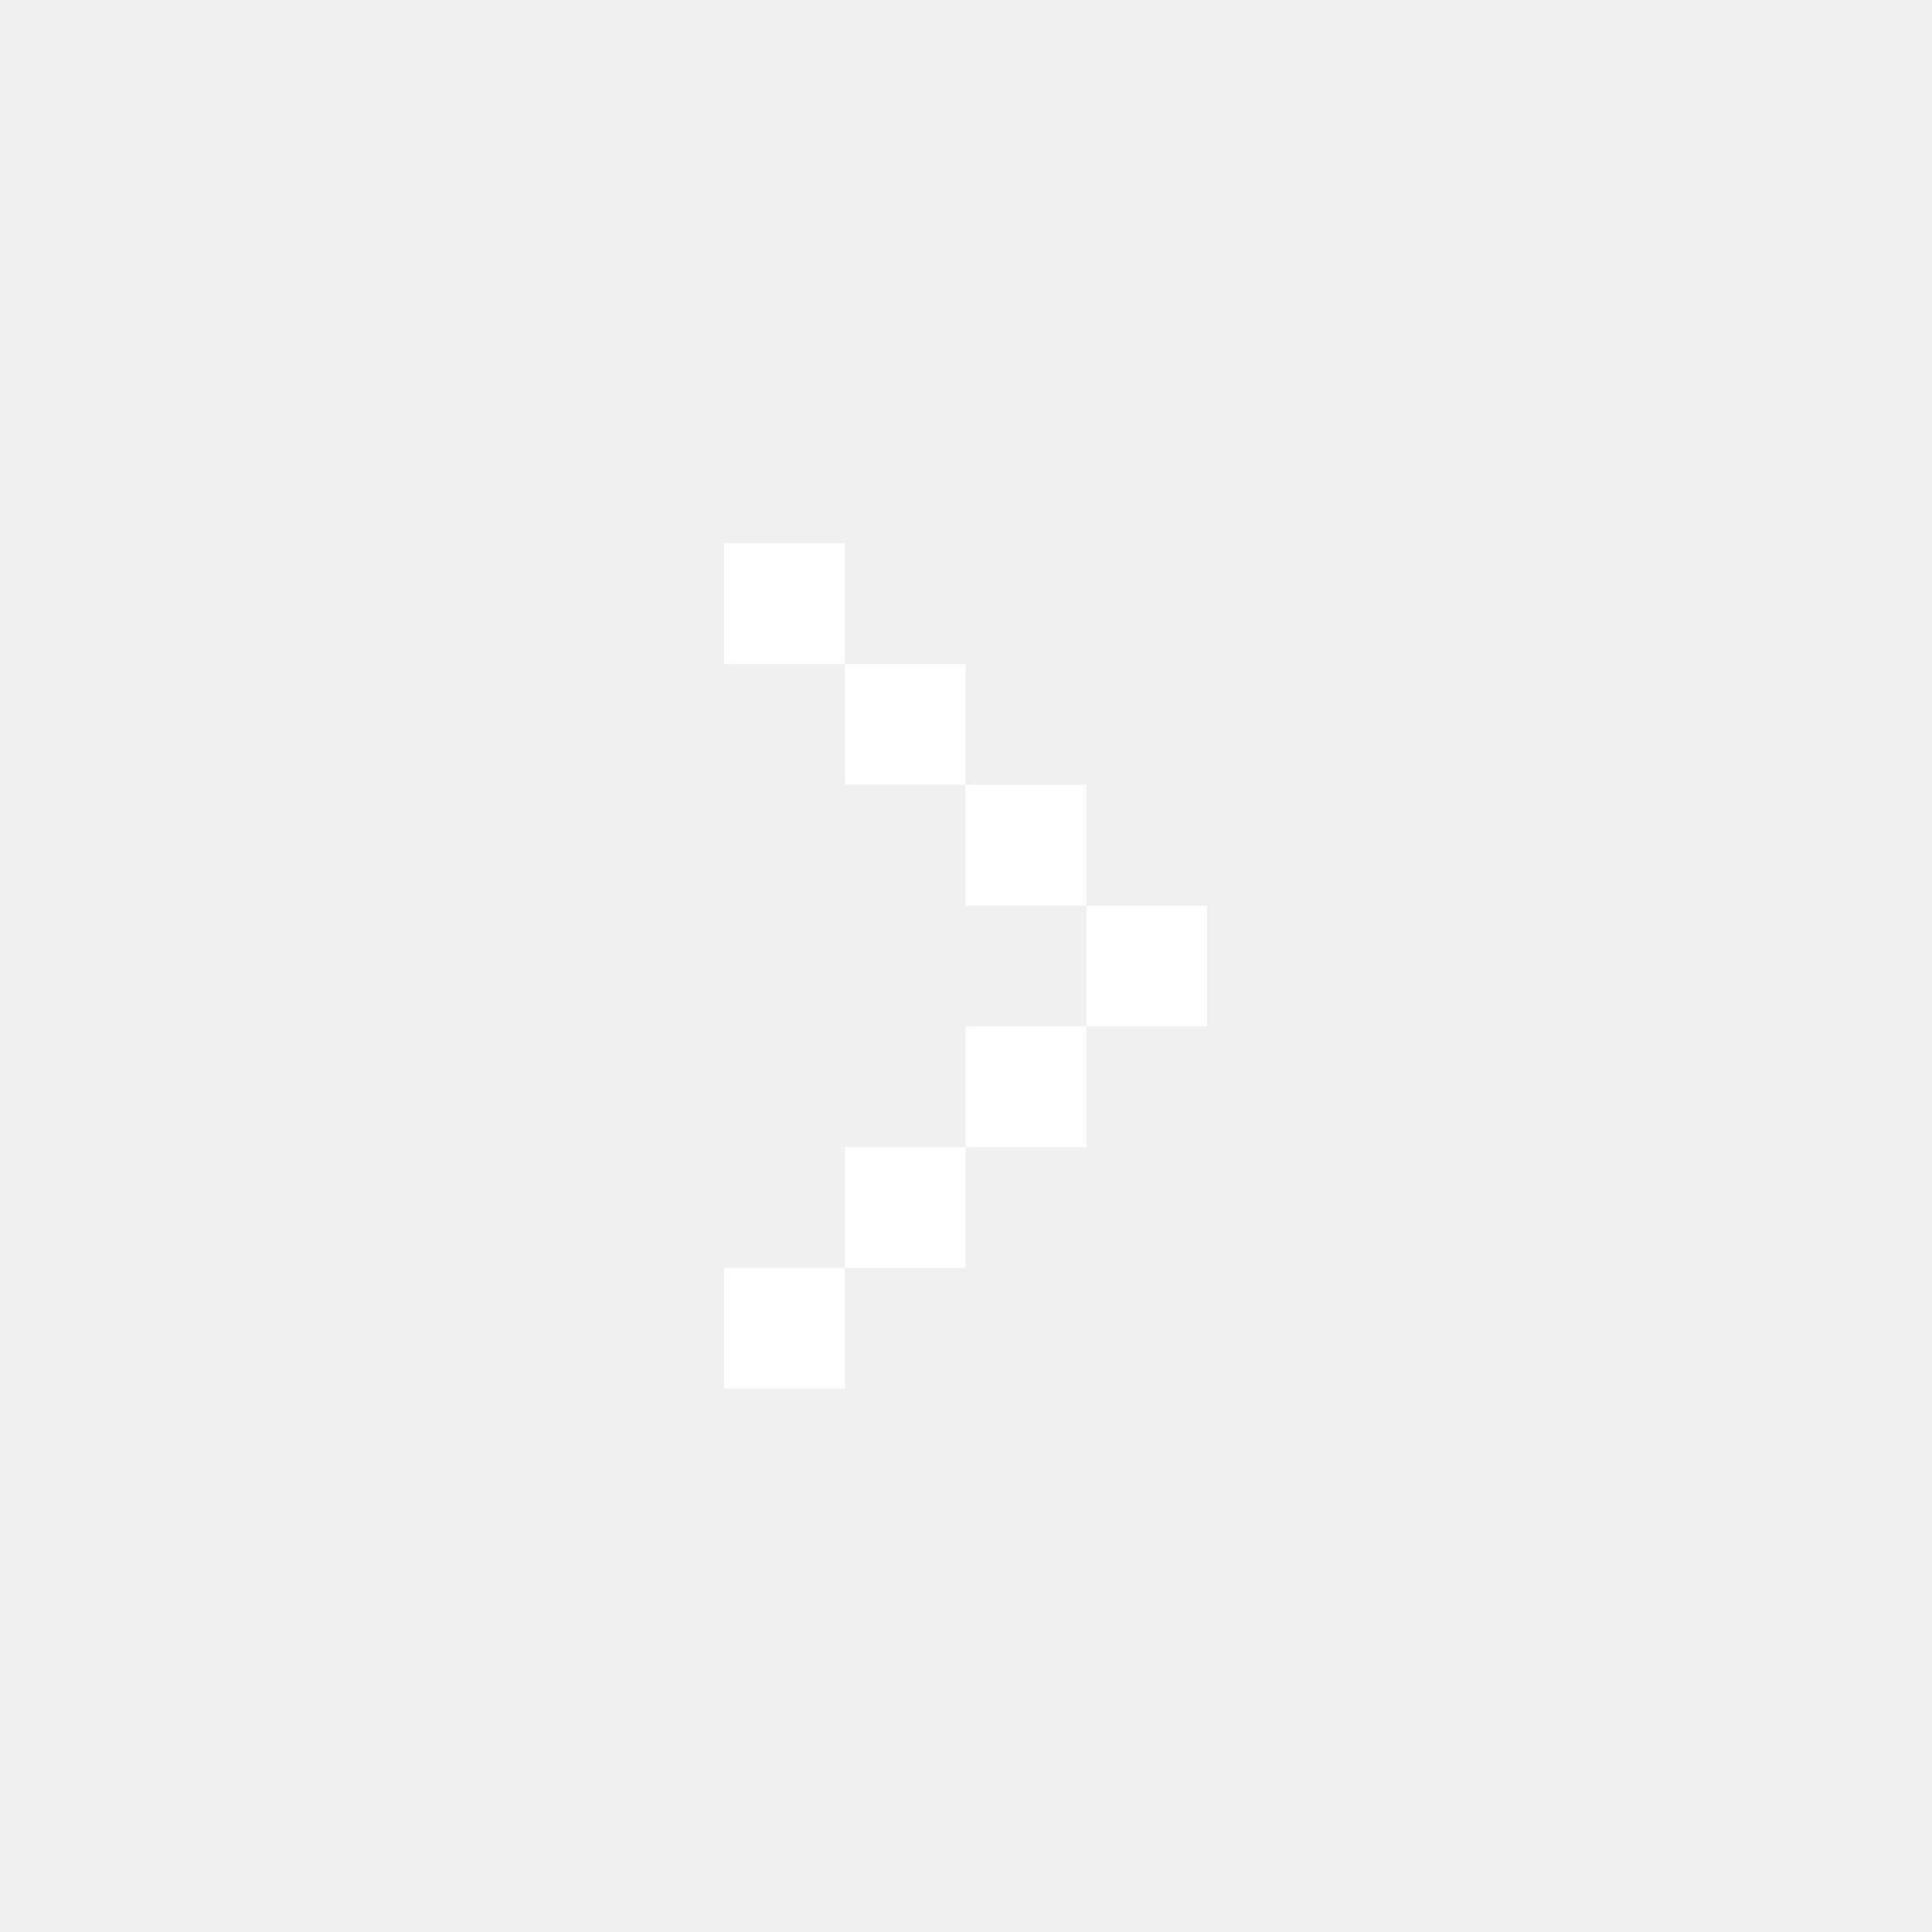
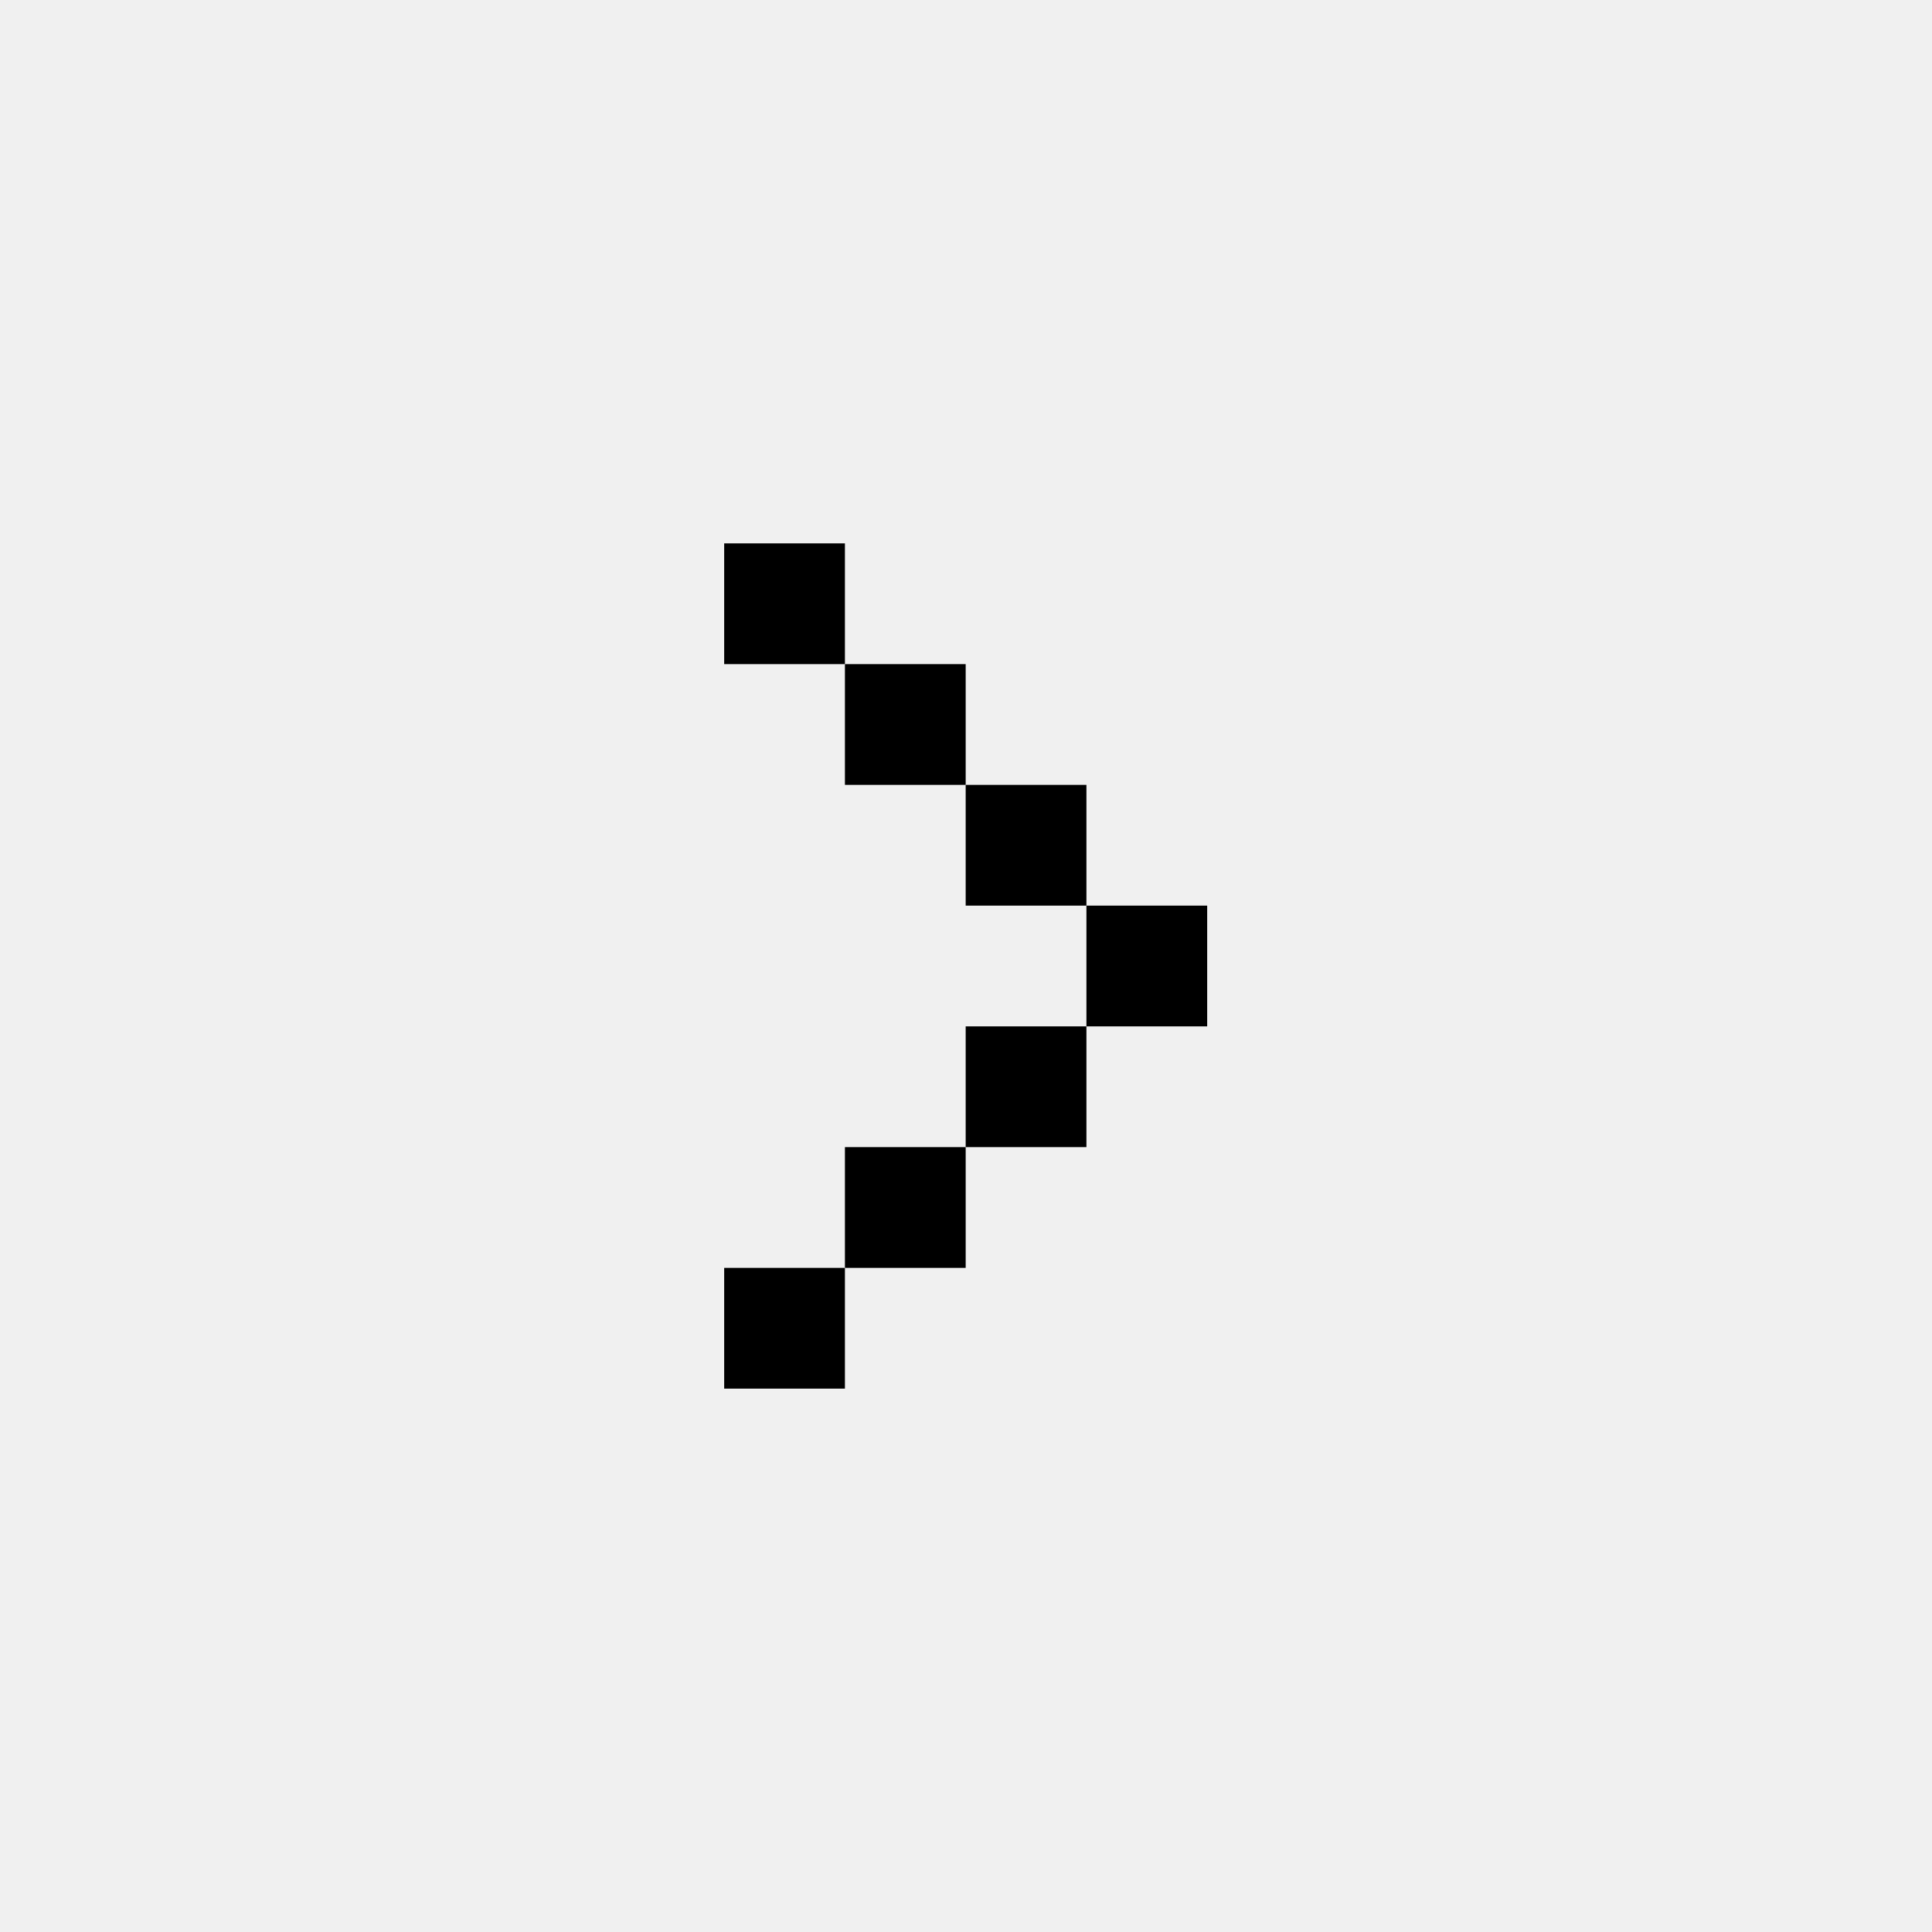
<svg xmlns="http://www.w3.org/2000/svg" width="48" height="48" viewBox="0 0 48 48" fill="none">
-   <path d="M23.992 19.5L26.992 19.5L26.992 22.5L23.992 22.5L23.992 19.5Z" fill="white" />
-   <path d="M23.992 25.5L26.992 25.5L26.992 28.5L23.992 28.5L23.992 25.5Z" fill="white" />
-   <path d="M20.992 16.5L23.992 16.5L23.992 19.5L20.992 19.5L20.992 16.5Z" fill="white" />
-   <path d="M20.992 28.5L23.992 28.5L23.992 31.5L20.992 31.5L20.992 28.5Z" fill="white" />
-   <path d="M17.992 31.5L20.992 31.5L20.992 34.5L17.992 34.5L17.992 31.5Z" fill="white" />
-   <path d="M17.992 13.5L20.992 13.5L20.992 16.5L17.992 16.5L17.992 13.5Z" fill="white" />
-   <path d="M26.992 22.5L29.992 22.5L29.992 25.5L26.992 25.5L26.992 22.5Z" fill="white" />
+   <path d="M23.992 19.5L26.992 19.5L26.992 22.5L23.992 22.5L23.992 19.5Z" fill="#000000" />
+   <path d="M23.992 25.5L26.992 25.5L26.992 28.5L23.992 28.5L23.992 25.5Z" fill="#000000" />
+   <path d="M20.992 16.5L23.992 16.5L23.992 19.5L20.992 19.5L20.992 16.5Z" fill="#000000" />
+   <path d="M20.992 28.5L23.992 28.5L23.992 31.5L20.992 31.5L20.992 28.5Z" fill="#000000" />
+   <path d="M17.992 31.5L20.992 31.5L20.992 34.5L17.992 34.5L17.992 31.5Z" fill="#000000" />
+   <path d="M17.992 13.5L20.992 13.5L20.992 16.5L17.992 16.5L17.992 13.5Z" fill="#000000" />
+   <path d="M26.992 22.5L29.992 22.5L29.992 25.5L26.992 25.5L26.992 22.5Z" fill="#000000" />
</svg>
